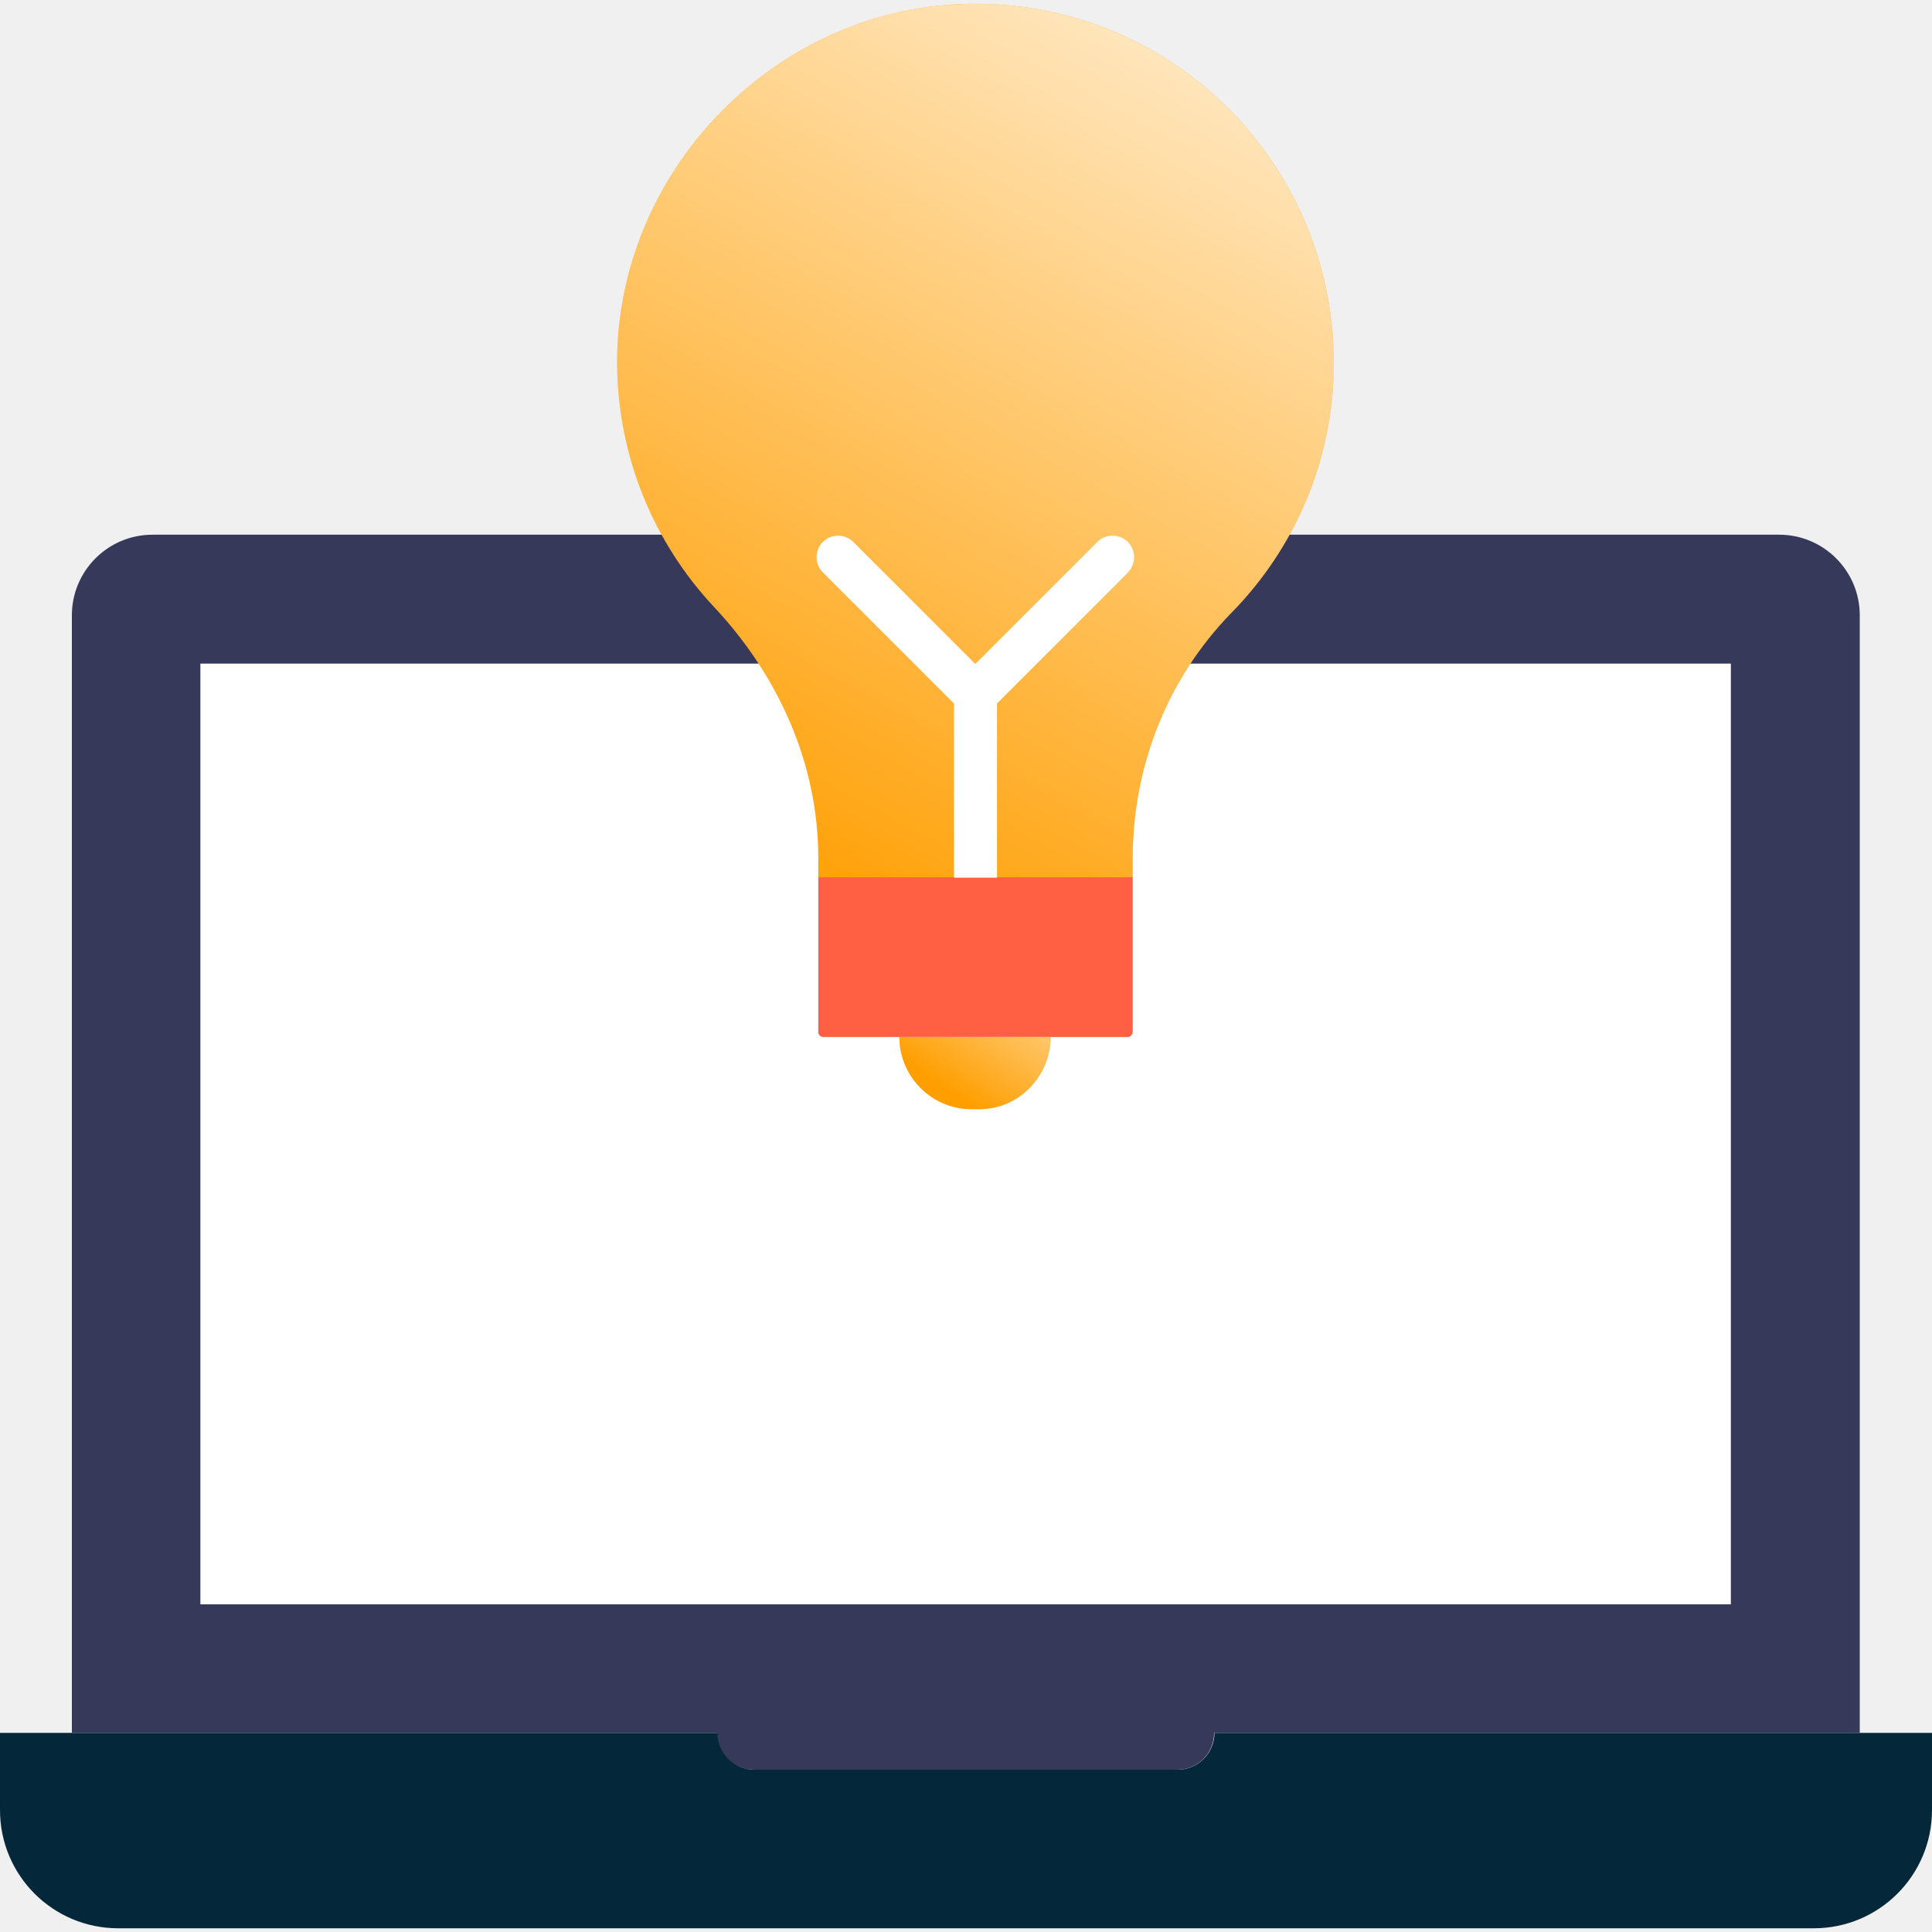
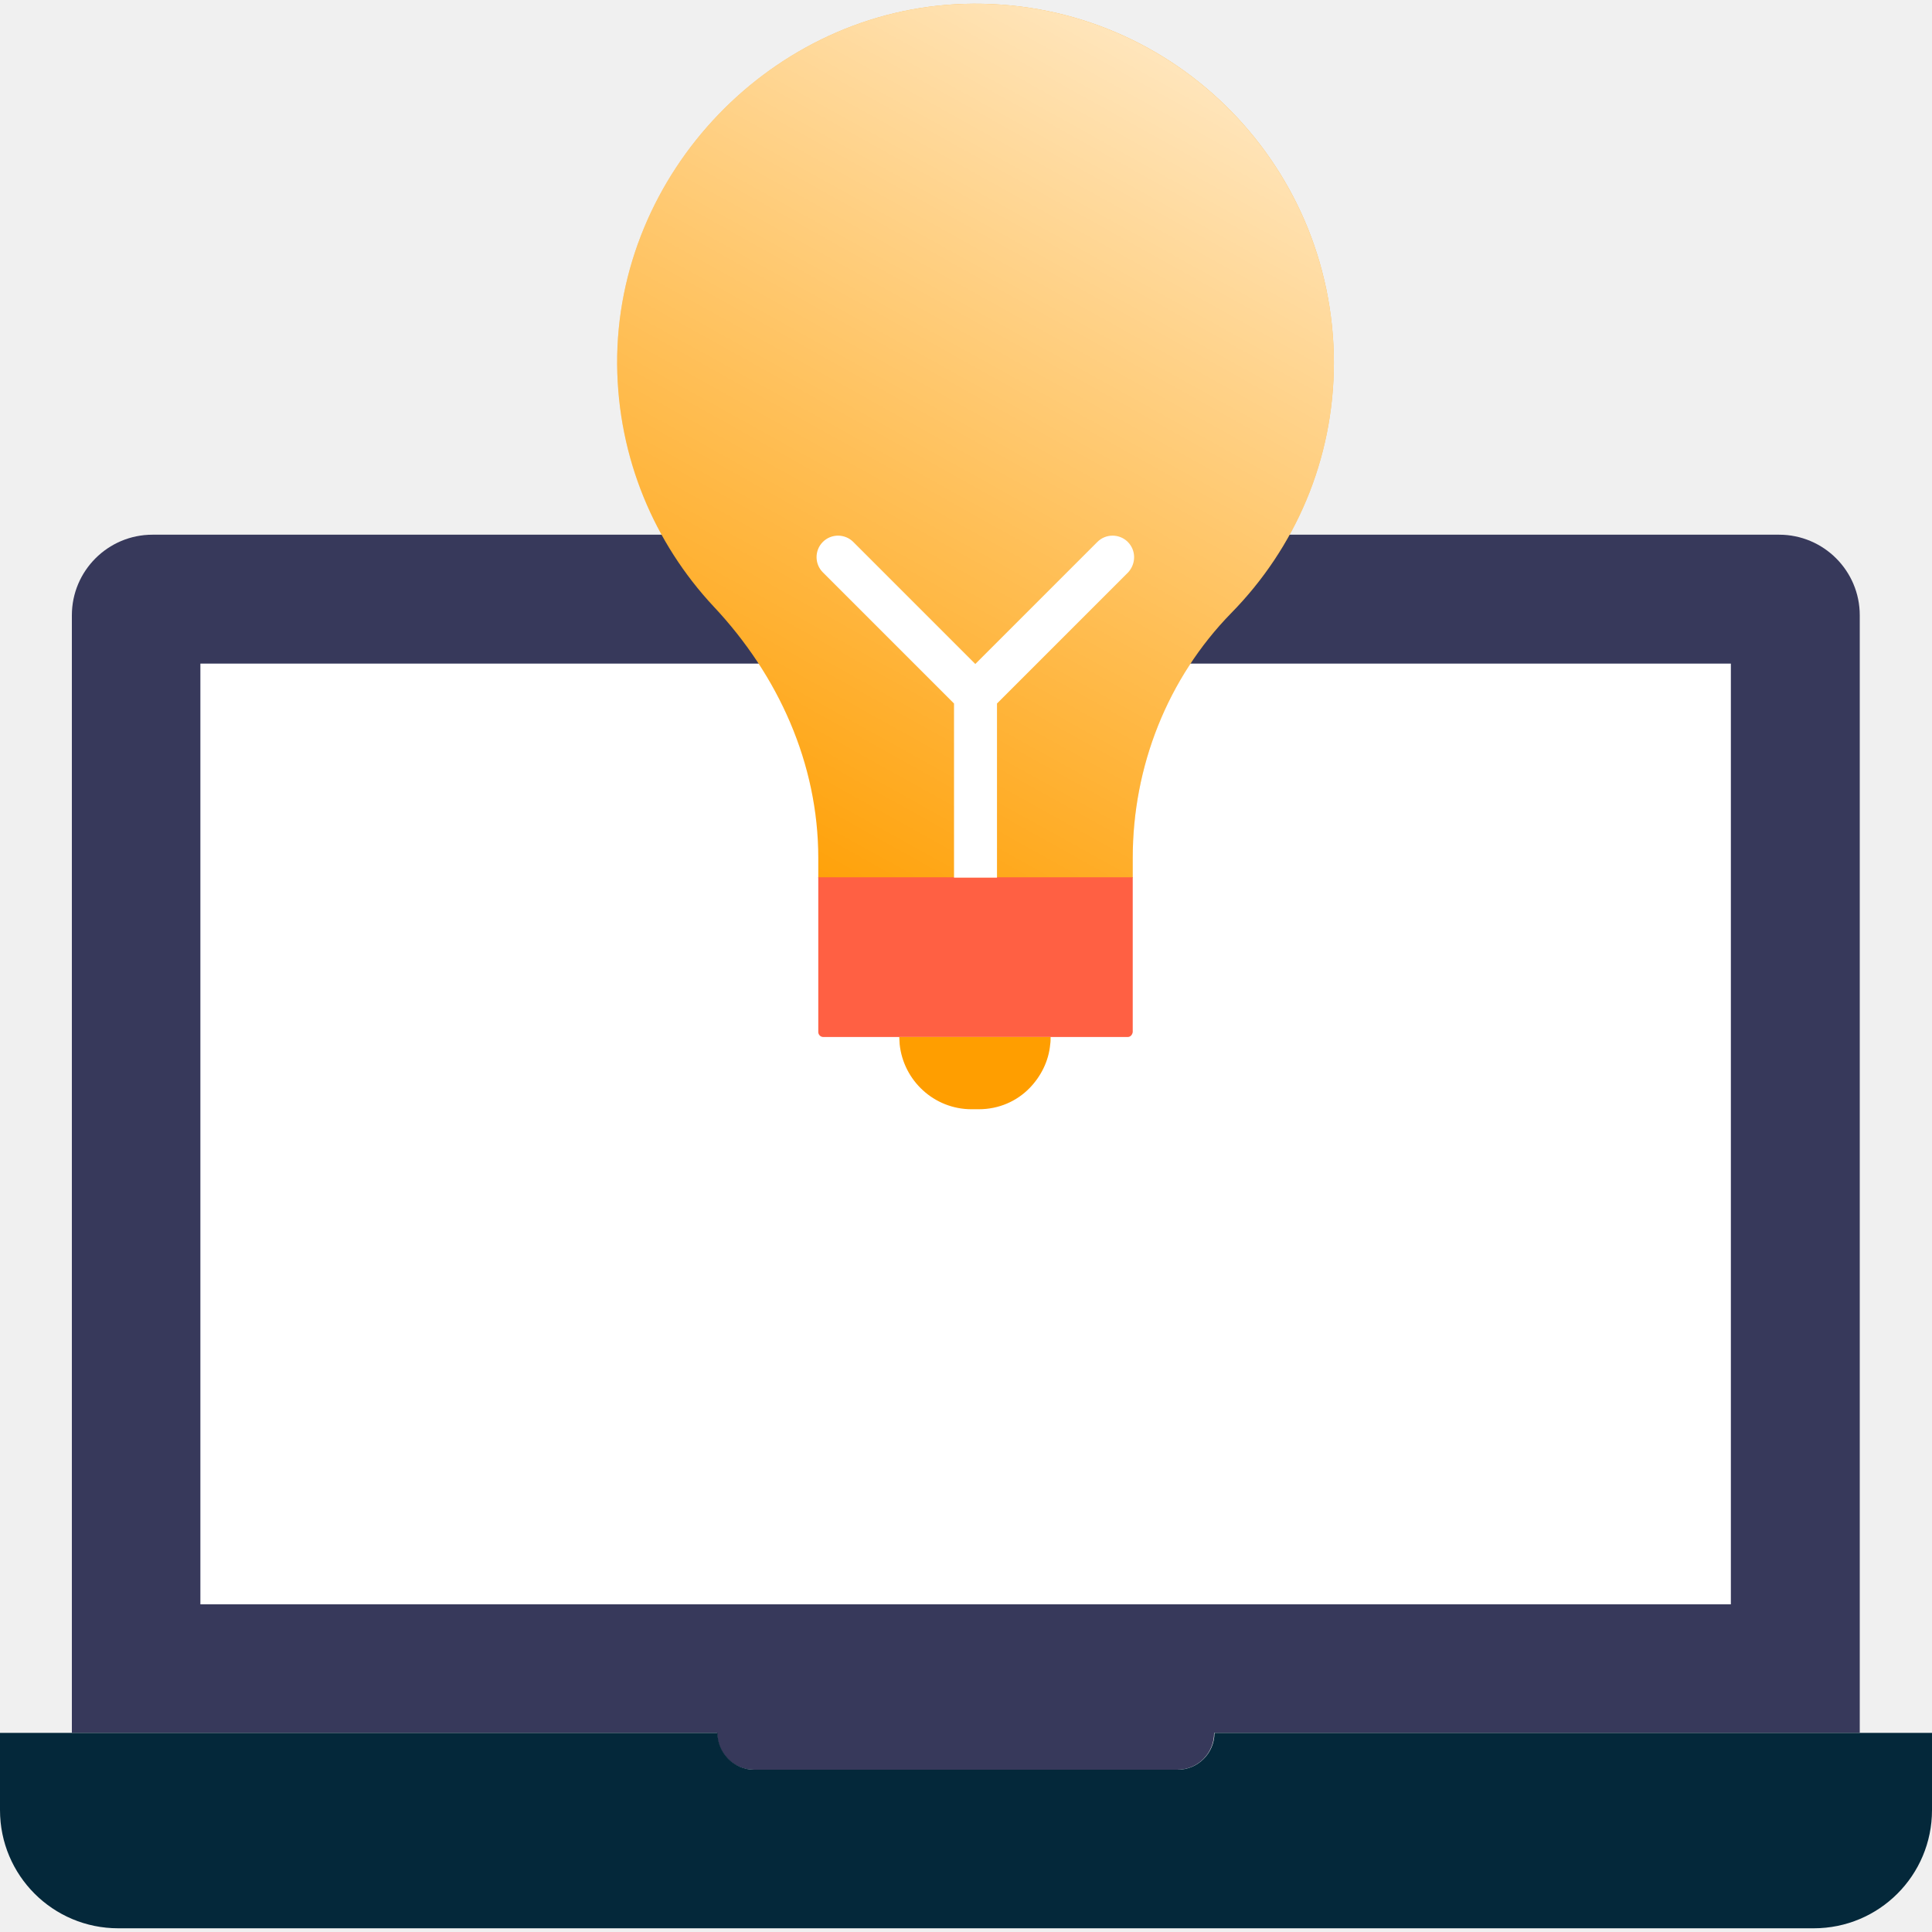
<svg xmlns="http://www.w3.org/2000/svg" width="100" height="100" viewBox="0 0 100 100" fill="none">
  <path d="M92.088 27.676H7.892C5.589 27.676 3.72 29.546 3.72 31.848V89.691H37.119C37.119 90.754 37.965 91.6 39.028 91.6H60.933C61.996 91.6 62.842 90.754 62.842 89.691H96.261V31.848C96.261 29.546 94.391 27.676 92.088 27.676Z" fill="#37395B" />
  <path d="M89.589 34.348H10.372V83.039H89.589V34.348Z" fill="white" />
  <path d="M62.862 89.692C62.862 90.754 61.996 91.601 60.953 91.601H39.047C37.985 91.601 37.138 90.735 37.138 89.692H0V93.687C0 97.072 2.736 99.808 6.121 99.808H93.879C97.264 99.808 100 97.072 100 93.687V89.692H62.862Z" fill="#04283A" />
-   <path d="M49.911 0.201C40.012 0.496 31.883 8.94 31.942 18.859C31.982 23.701 33.871 28.109 36.941 31.396C40.287 34.958 42.354 39.524 42.354 44.405V45.448H58.63V44.405C58.63 39.682 60.421 35.116 63.727 31.73C67.014 28.385 69.041 23.819 69.041 18.761C69.022 8.31 60.421 -0.114 49.911 0.201Z" fill="#FF9E00" />
-   <path d="M49.911 0.201C40.012 0.496 31.883 8.94 31.942 18.859C31.982 23.701 33.871 28.109 36.941 31.396C40.287 34.958 42.354 39.524 42.354 44.405V45.448H58.63V44.405C58.63 39.682 60.421 35.116 63.727 31.73C67.014 28.385 69.041 23.819 69.041 18.761C69.022 8.31 60.421 -0.114 49.911 0.201Z" fill="url(#paint0_linear)" />
+   <path d="M49.912 0.201C40.012 0.496 31.884 8.94 31.943 18.859C31.982 23.701 33.871 28.109 36.942 31.396C40.288 34.958 42.354 39.524 42.354 44.405V45.448H58.63V44.405C58.63 39.682 60.421 35.116 63.728 31.73C67.014 28.385 69.042 23.819 69.042 18.761C69.022 8.31 60.421 -0.114 49.912 0.201Z" fill="#FF9E00" />
+   <path d="M49.912 0.201C40.012 0.496 31.884 8.94 31.943 18.859C31.982 23.701 33.871 28.109 36.942 31.396C40.288 34.958 42.354 39.524 42.354 44.405V45.448H58.63V44.405C58.63 39.682 60.421 35.116 63.728 31.73C67.014 28.385 69.042 23.819 69.042 18.761C69.022 8.31 60.421 -0.114 49.912 0.201Z" fill="url(#paint0_linear)" />
  <path d="M58.374 53.675H42.61C42.472 53.675 42.354 53.557 42.354 53.419V45.409H58.63V53.419C58.611 53.557 58.512 53.675 58.374 53.675Z" fill="#FF6043" />
  <path d="M46.546 53.675C46.546 53.813 46.566 53.931 46.566 54.049C46.762 55.938 48.357 57.414 50.285 57.414H50.659C51.702 57.414 52.627 57.001 53.297 56.312C53.867 55.722 54.281 54.935 54.359 54.049C54.379 53.931 54.379 53.813 54.379 53.675H46.546Z" fill="#FF9E00" />
  <path d="M46.546 53.675C46.546 53.813 46.566 53.931 46.566 54.049C46.762 55.938 48.357 57.414 50.285 57.414H50.659C51.702 57.414 52.627 57.001 53.297 56.312C53.867 55.722 54.281 54.935 54.359 54.049C54.379 53.931 54.379 53.813 54.379 53.675H46.546Z" fill="url(#paint1_linear)" />
-   <path d="M58.374 28.05C57.941 27.617 57.233 27.617 56.8 28.05L50.482 34.368L44.165 28.05C43.732 27.617 43.023 27.617 42.59 28.05C42.157 28.483 42.157 29.191 42.59 29.624L49.38 36.414V45.428H51.604V36.414L58.394 29.624C58.807 29.172 58.807 28.483 58.374 28.05Z" fill="white" />
+   <path d="M58.374 28.05C57.941 27.617 57.233 27.617 56.8 28.05L50.482 34.368L44.164 28.05C43.731 27.617 43.023 27.617 42.59 28.05C42.157 28.483 42.157 29.191 42.59 29.624L49.38 36.414V45.428H51.604V36.414L58.394 29.624C58.807 29.172 58.807 28.483 58.374 28.05Z" fill="white" />
  <defs>
    <linearGradient id="paint0_linear" x1="76.5" y1="-8" x2="44.5" y2="49.5" gradientUnits="userSpaceOnUse">
      <stop stop-color="white" />
      <stop offset="1" stop-color="white" stop-opacity="0" />
    </linearGradient>
-     <linearGradient id="paint1_linear" x1="57.5" y1="47" x2="50.462" y2="57.414" gradientUnits="userSpaceOnUse">
+     <linearGradient id="paint1_linea r" x1="57.5" y1="47" x2="50.462" y2="57.414" gradientUnits="userSpaceOnUse">
      <stop stop-color="white" />
      <stop offset="1" stop-color="white" stop-opacity="0" />
    </linearGradient>
  </defs>
</svg>
